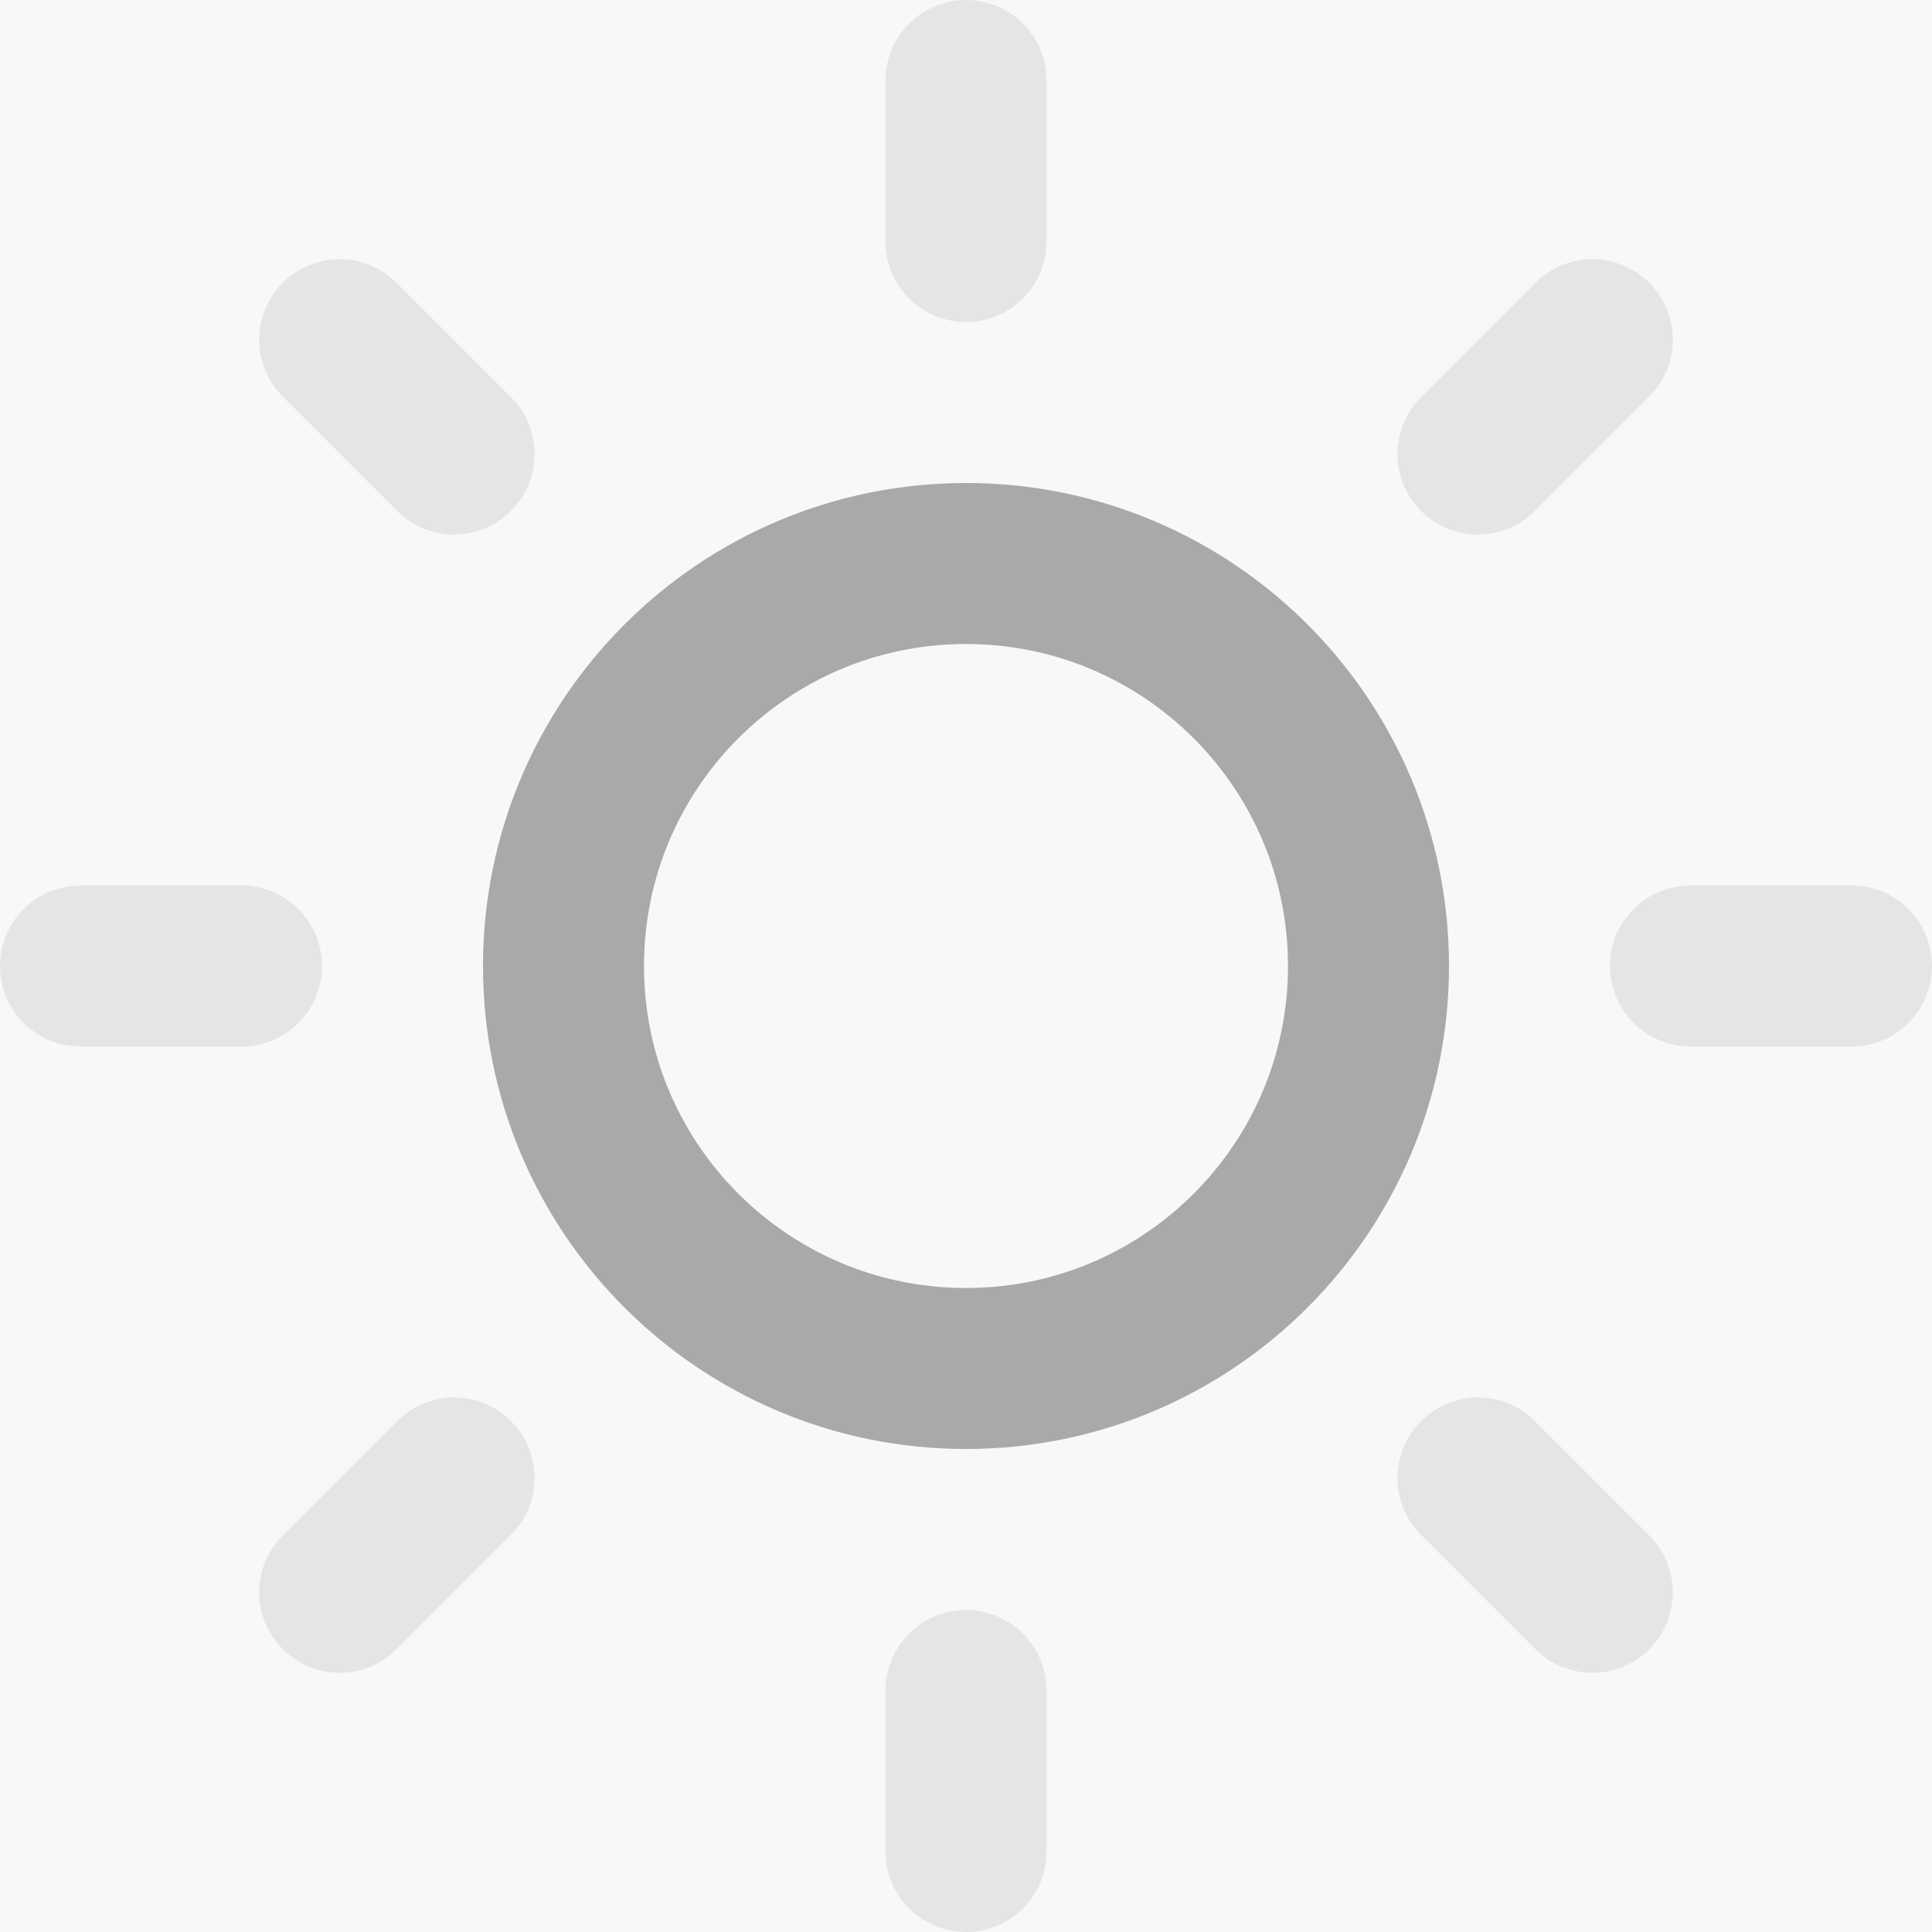
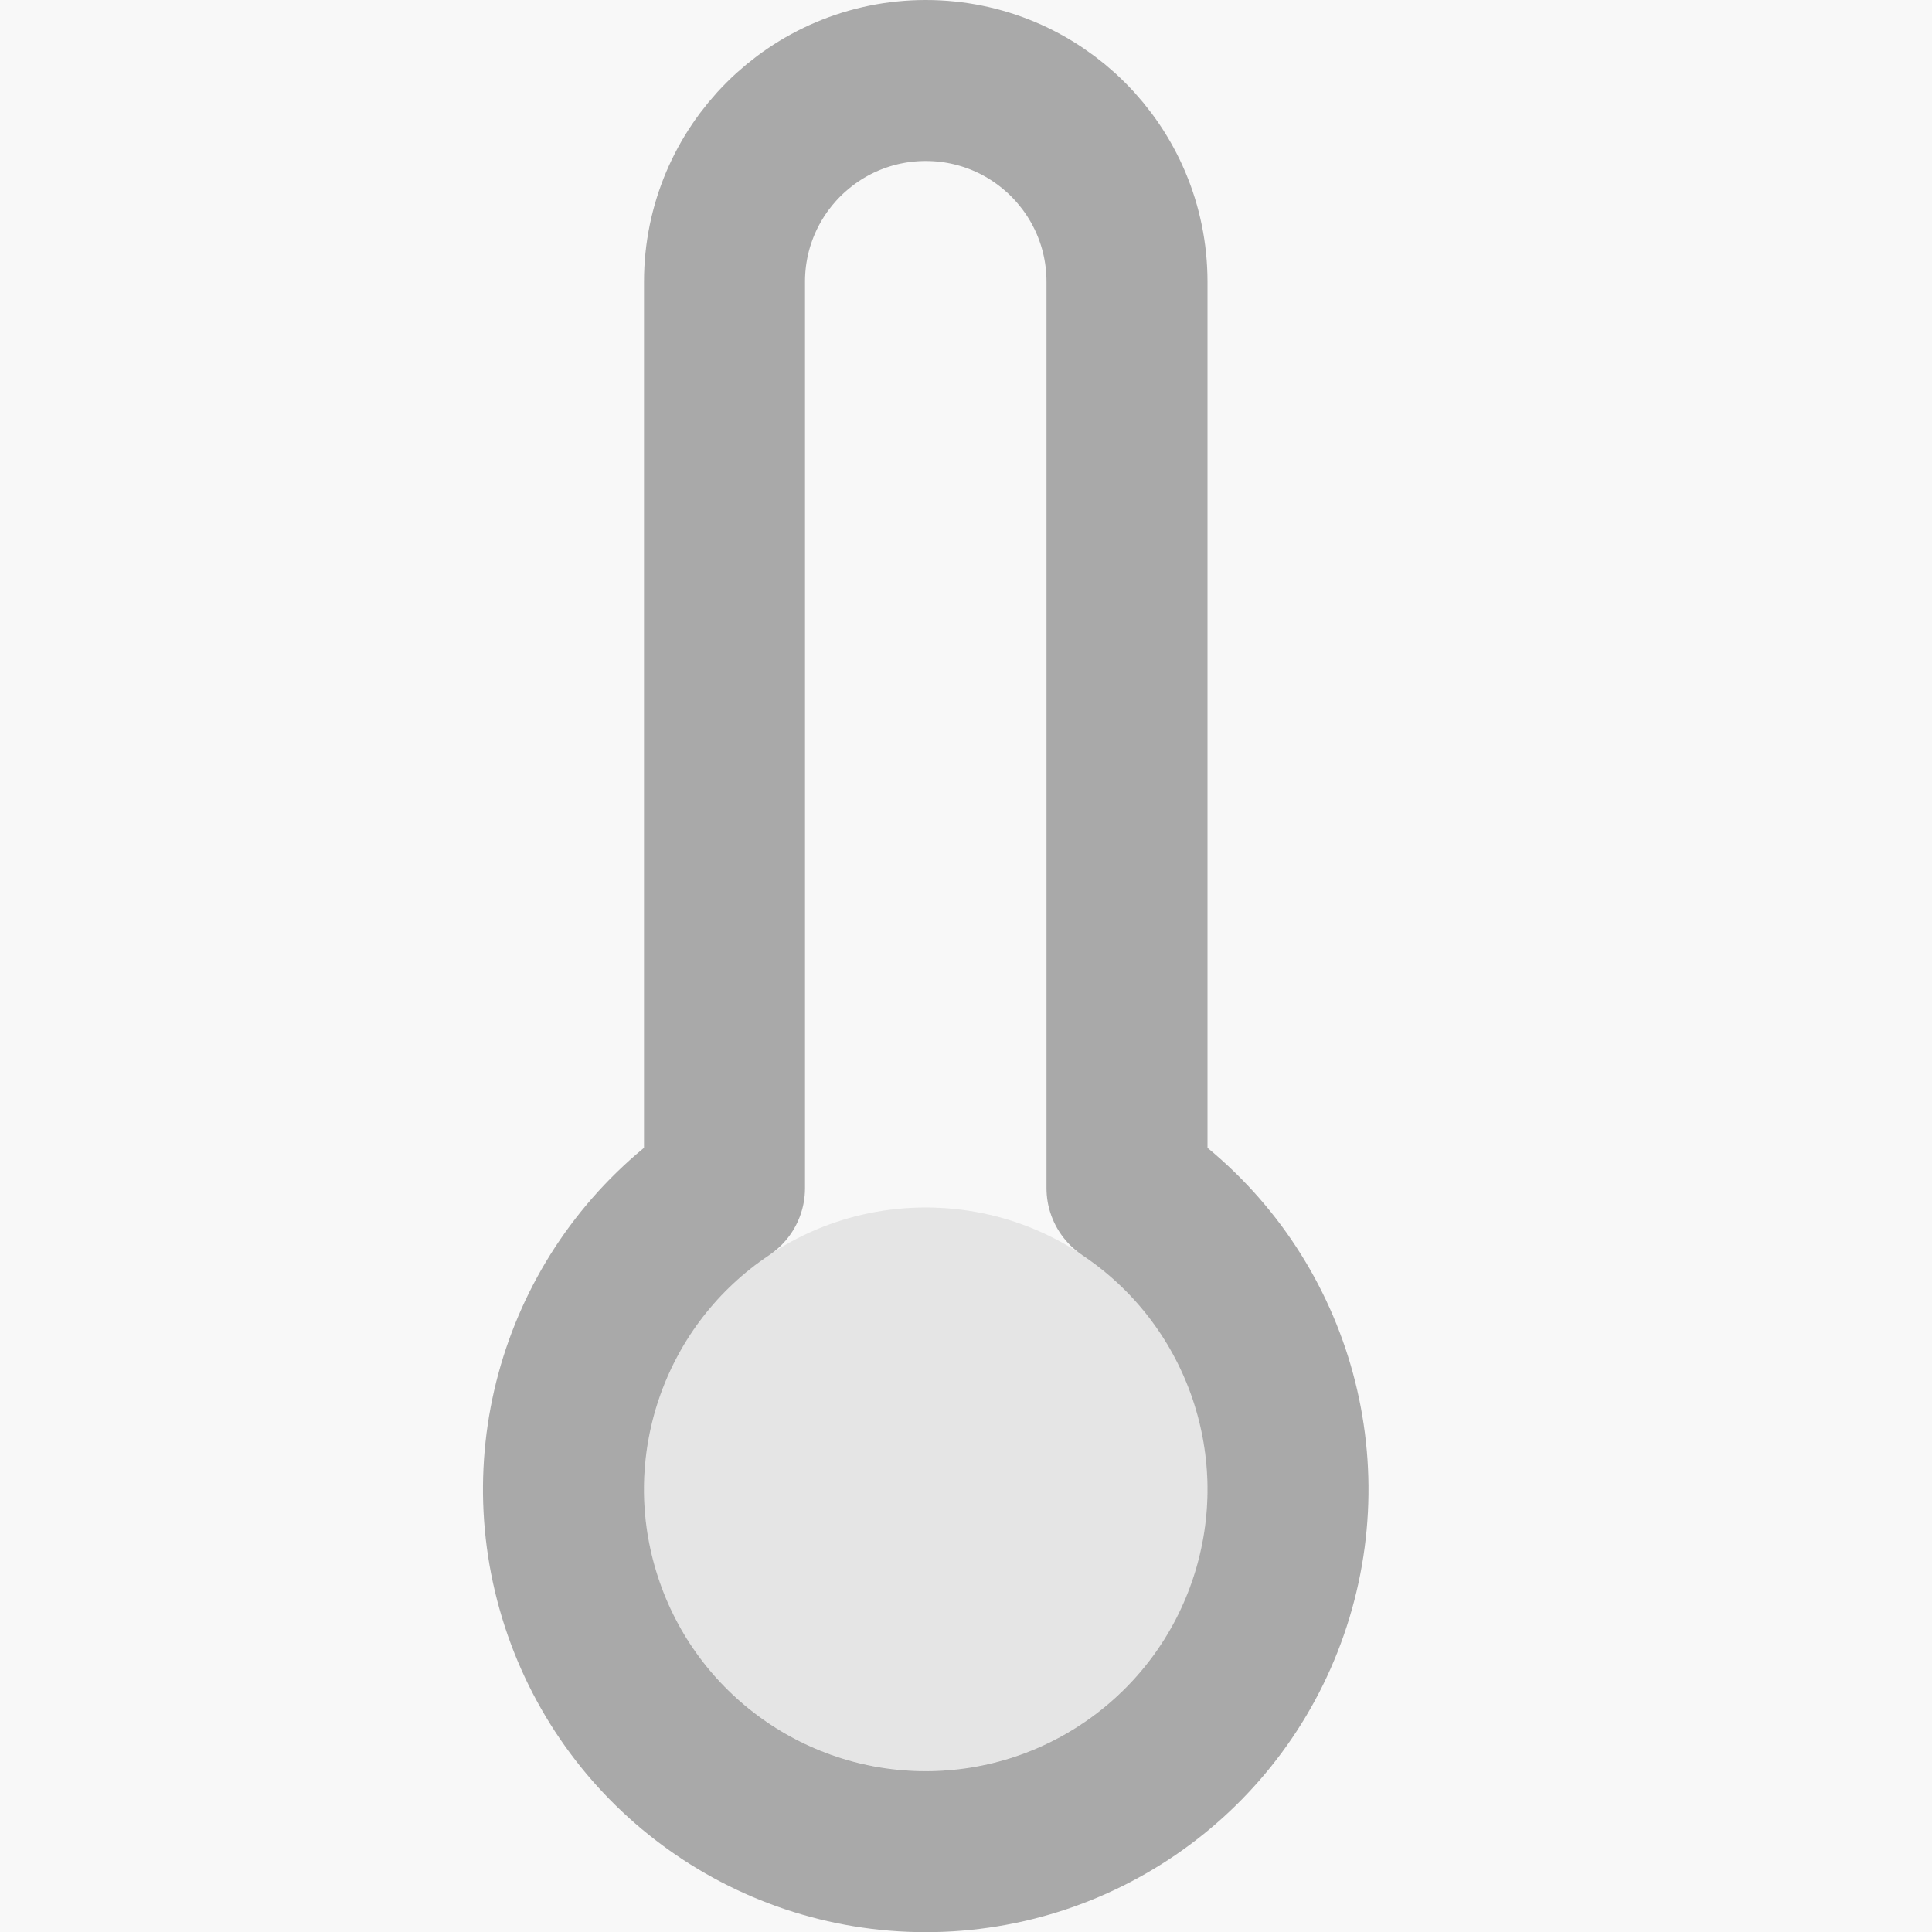
- <svg xmlns="http://www.w3.org/2000/svg" width="24px" height="24px" viewBox="0 0 24 24" version="1.1">
-   <defs />
-   <g id="Final" stroke="none" stroke-width="1" fill="none" fill-rule="evenodd">
-     <g id="v1-2-1-home-dashboard" transform="translate(-464, -404)">
-       <rect fill="#F8F8F8" x="0" y="0" width="1366" height="768" />
-       <g id="status" transform="translate(39, 195)">
-         <g id="Group" transform="translate(1, 40)">
-           <g id="Widget-Copy" transform="translate(410, 155)">
-             <g id="icon" transform="translate(14, 14)">
-               <rect id="Rectangle" fill-rule="nonzero" x="0" y="0" width="24" height="24" />
-               <g id="sun" transform="translate(1, 1)" stroke="#333333" stroke-linecap="round" stroke-linejoin="round" stroke-width="2">
-                 <circle id="Oval" stroke-opacity="0.4" cx="11" cy="11" r="5" />
-                 <path d="M11,0 L11,2" id="Shape" stroke-opacity="0.1" />
-                 <path d="M11,20 L11,22" id="Shape" stroke-opacity="0.1" />
-                 <path d="M3.22,3.22 L4.64,4.64" id="Shape" stroke-opacity="0.1" />
-                 <path d="M17.36,17.36 L18.78,18.78" id="Shape" stroke-opacity="0.1" />
-                 <path d="M0,11 L2,11" id="Shape" stroke-opacity="0.1" />
-                 <path d="M20,11 L22,11" id="Shape" stroke-opacity="0.1" />
-                 <path d="M3.22,18.78 L4.64,17.36" id="Shape" stroke-opacity="0.1" />
-                 <path d="M17.36,4.64 L18.78,3.22" id="Shape" stroke-opacity="0.1" />
-               </g>
+ <svg xmlns="http://www.w3.org/2000/svg" width="24px" height="24px" version="1.1" viewBox="0 0 24 24">
+   <g id="Final" fill="none" fill-rule="evenodd">
+     <g id="v1-2-1-home-dashboard" transform="translate(-464 -269)">
+       <rect width="1366" height="768" fill="#F8F8F8" />
+       <g id="status" transform="translate(39 195)">
+         <g id="Group" transform="translate(1 40)">
+           <g id="Widget" transform="translate(410 20)">
+             <g id="icon_temperature" transform="translate(14 14)">
+               <rect id="Rectangle" width="24" height="24" fill-rule="nonzero" />
+               <path id="Shape" d="m14 14.76v-11.26c0-1.381-1.119-2.5-2.5-2.5s-2.5 1.119-2.5 2.5v11.26c-1.648 1.101-2.382 3.151-1.806 5.048 0.575 1.897 2.324 3.194 4.306 3.194 1.982 0 3.731-1.297 4.306-3.194 0.575-1.897-0.158-3.947-1.806-5.048z" stroke="#333" stroke-linecap="round" stroke-linejoin="round" stroke-opacity=".4" stroke-width="2" />
+               <circle id="Oval-2" cx="11.5" cy="18.5" r="3.5" fill="#333" fill-opacity=".1" fill-rule="nonzero" />
            </g>
          </g>
        </g>
      </g>
    </g>
  </g>
</svg>
